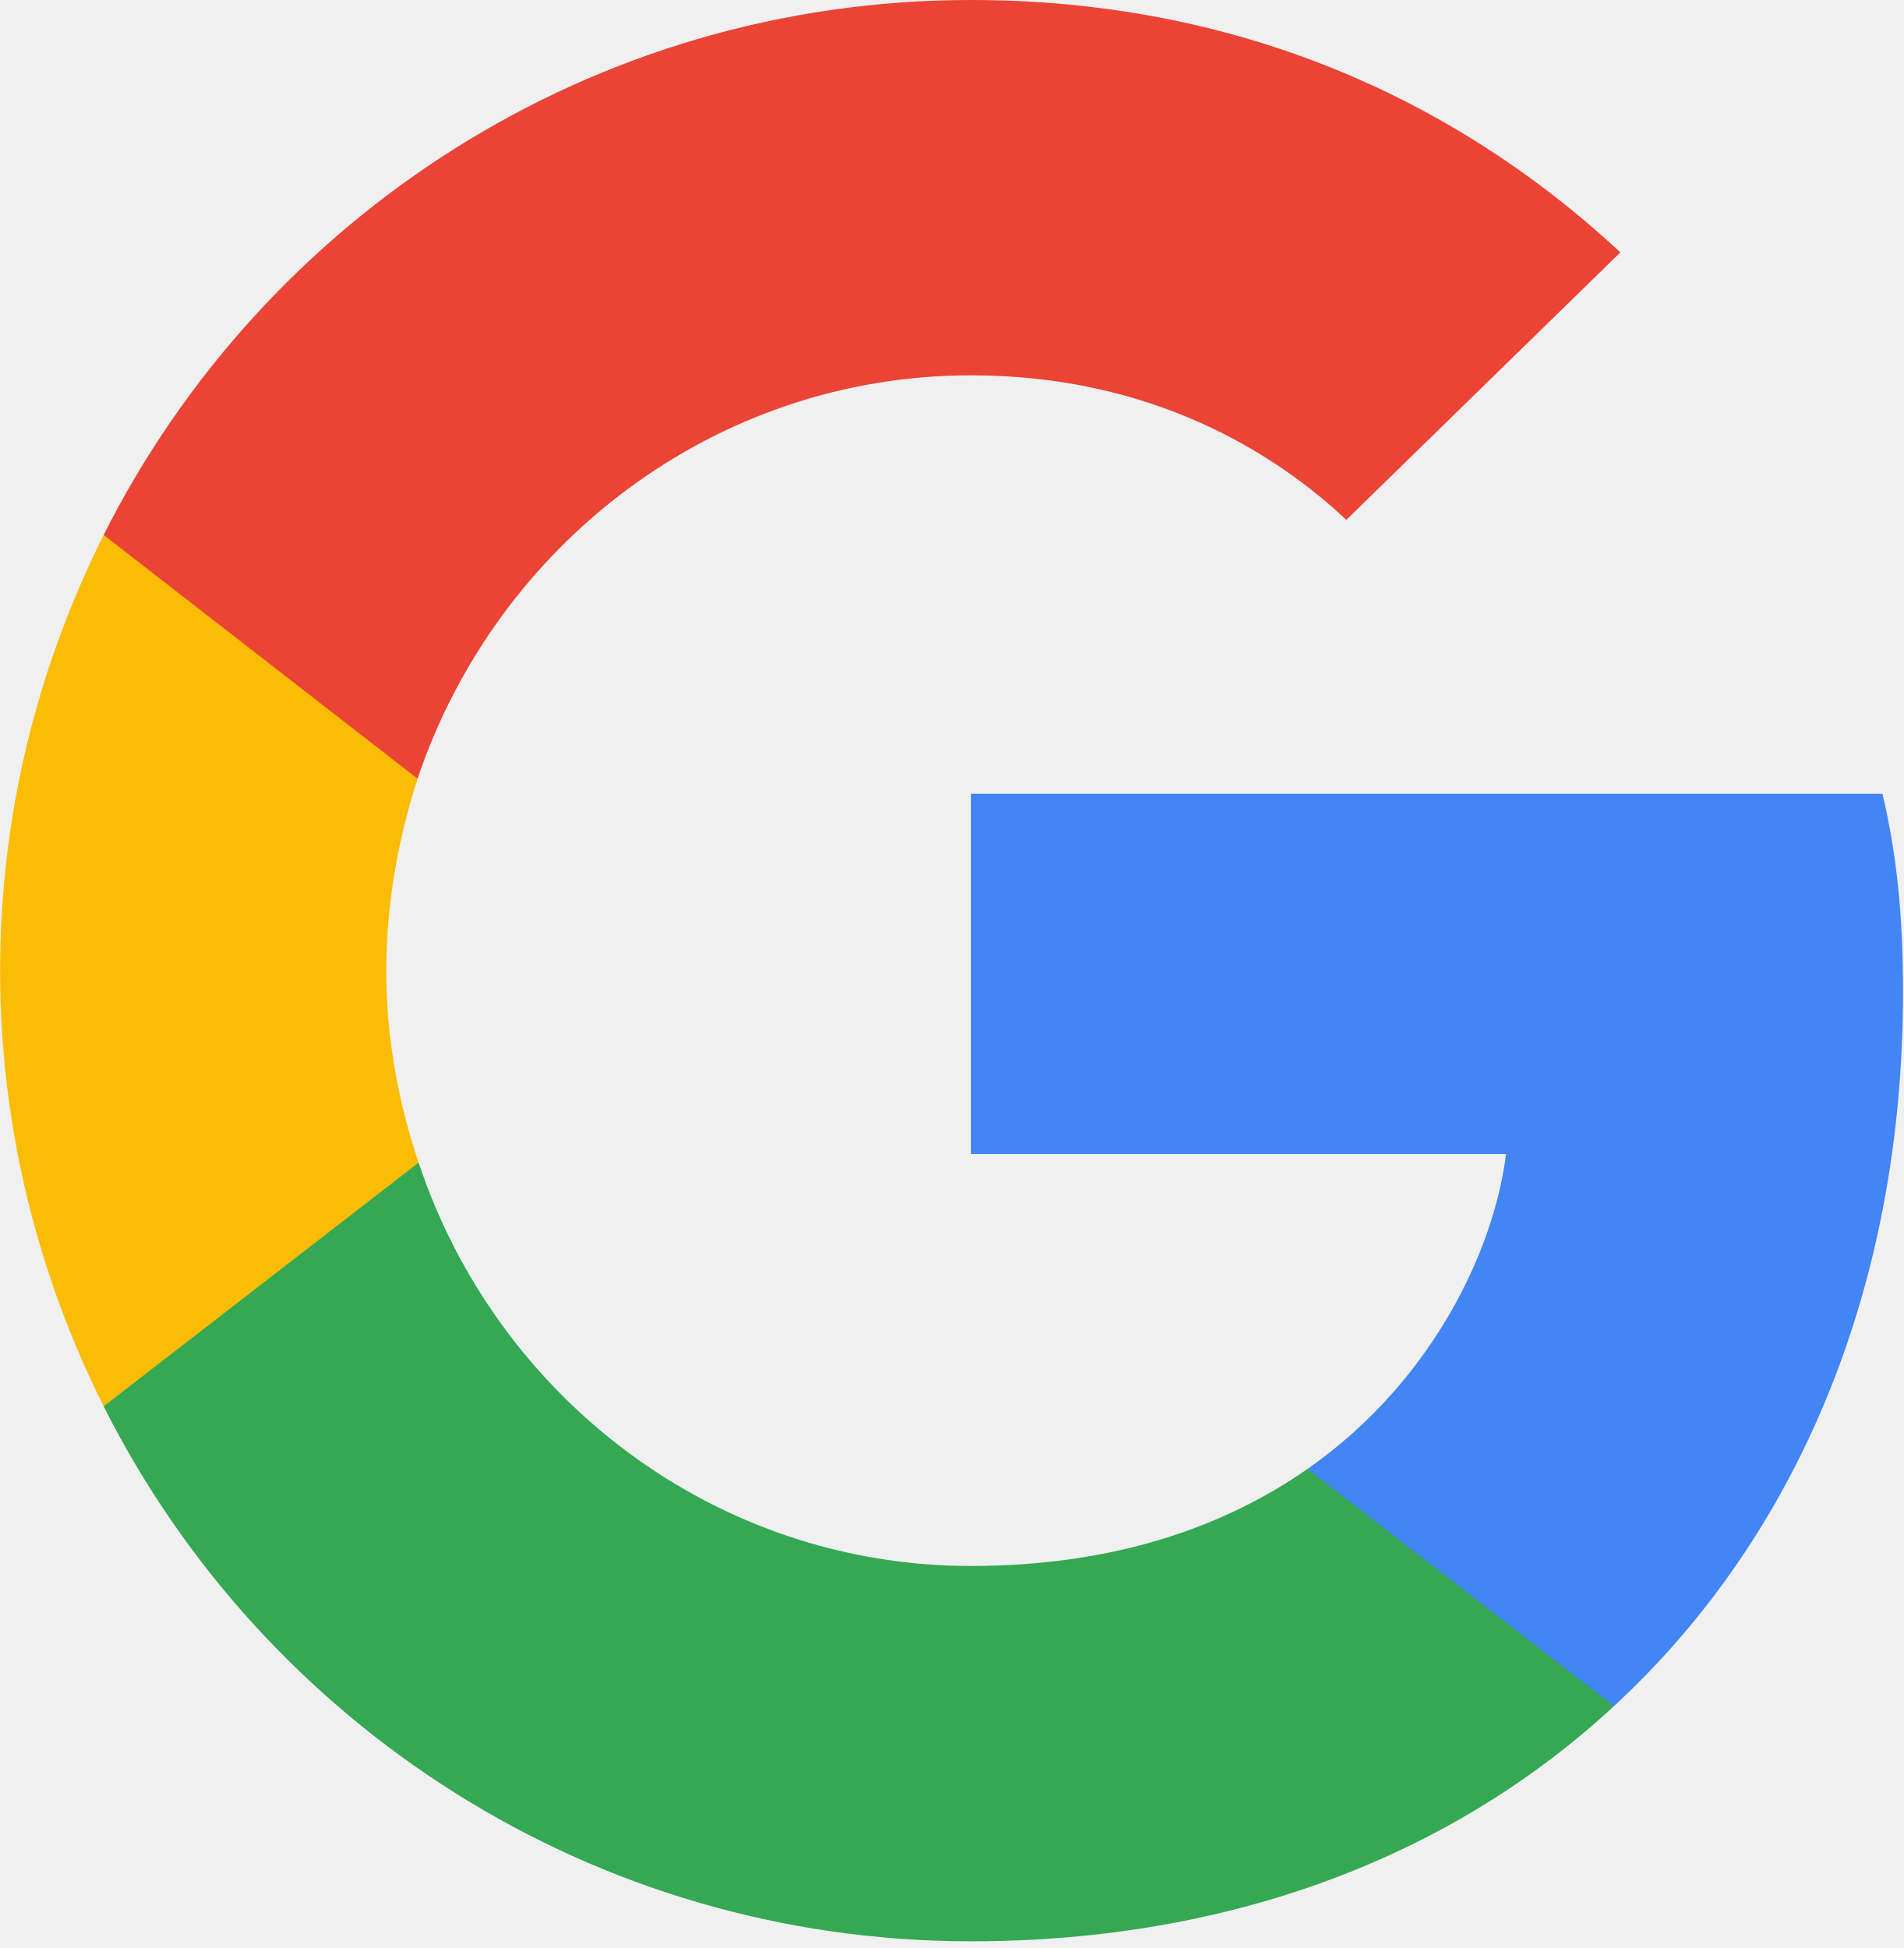
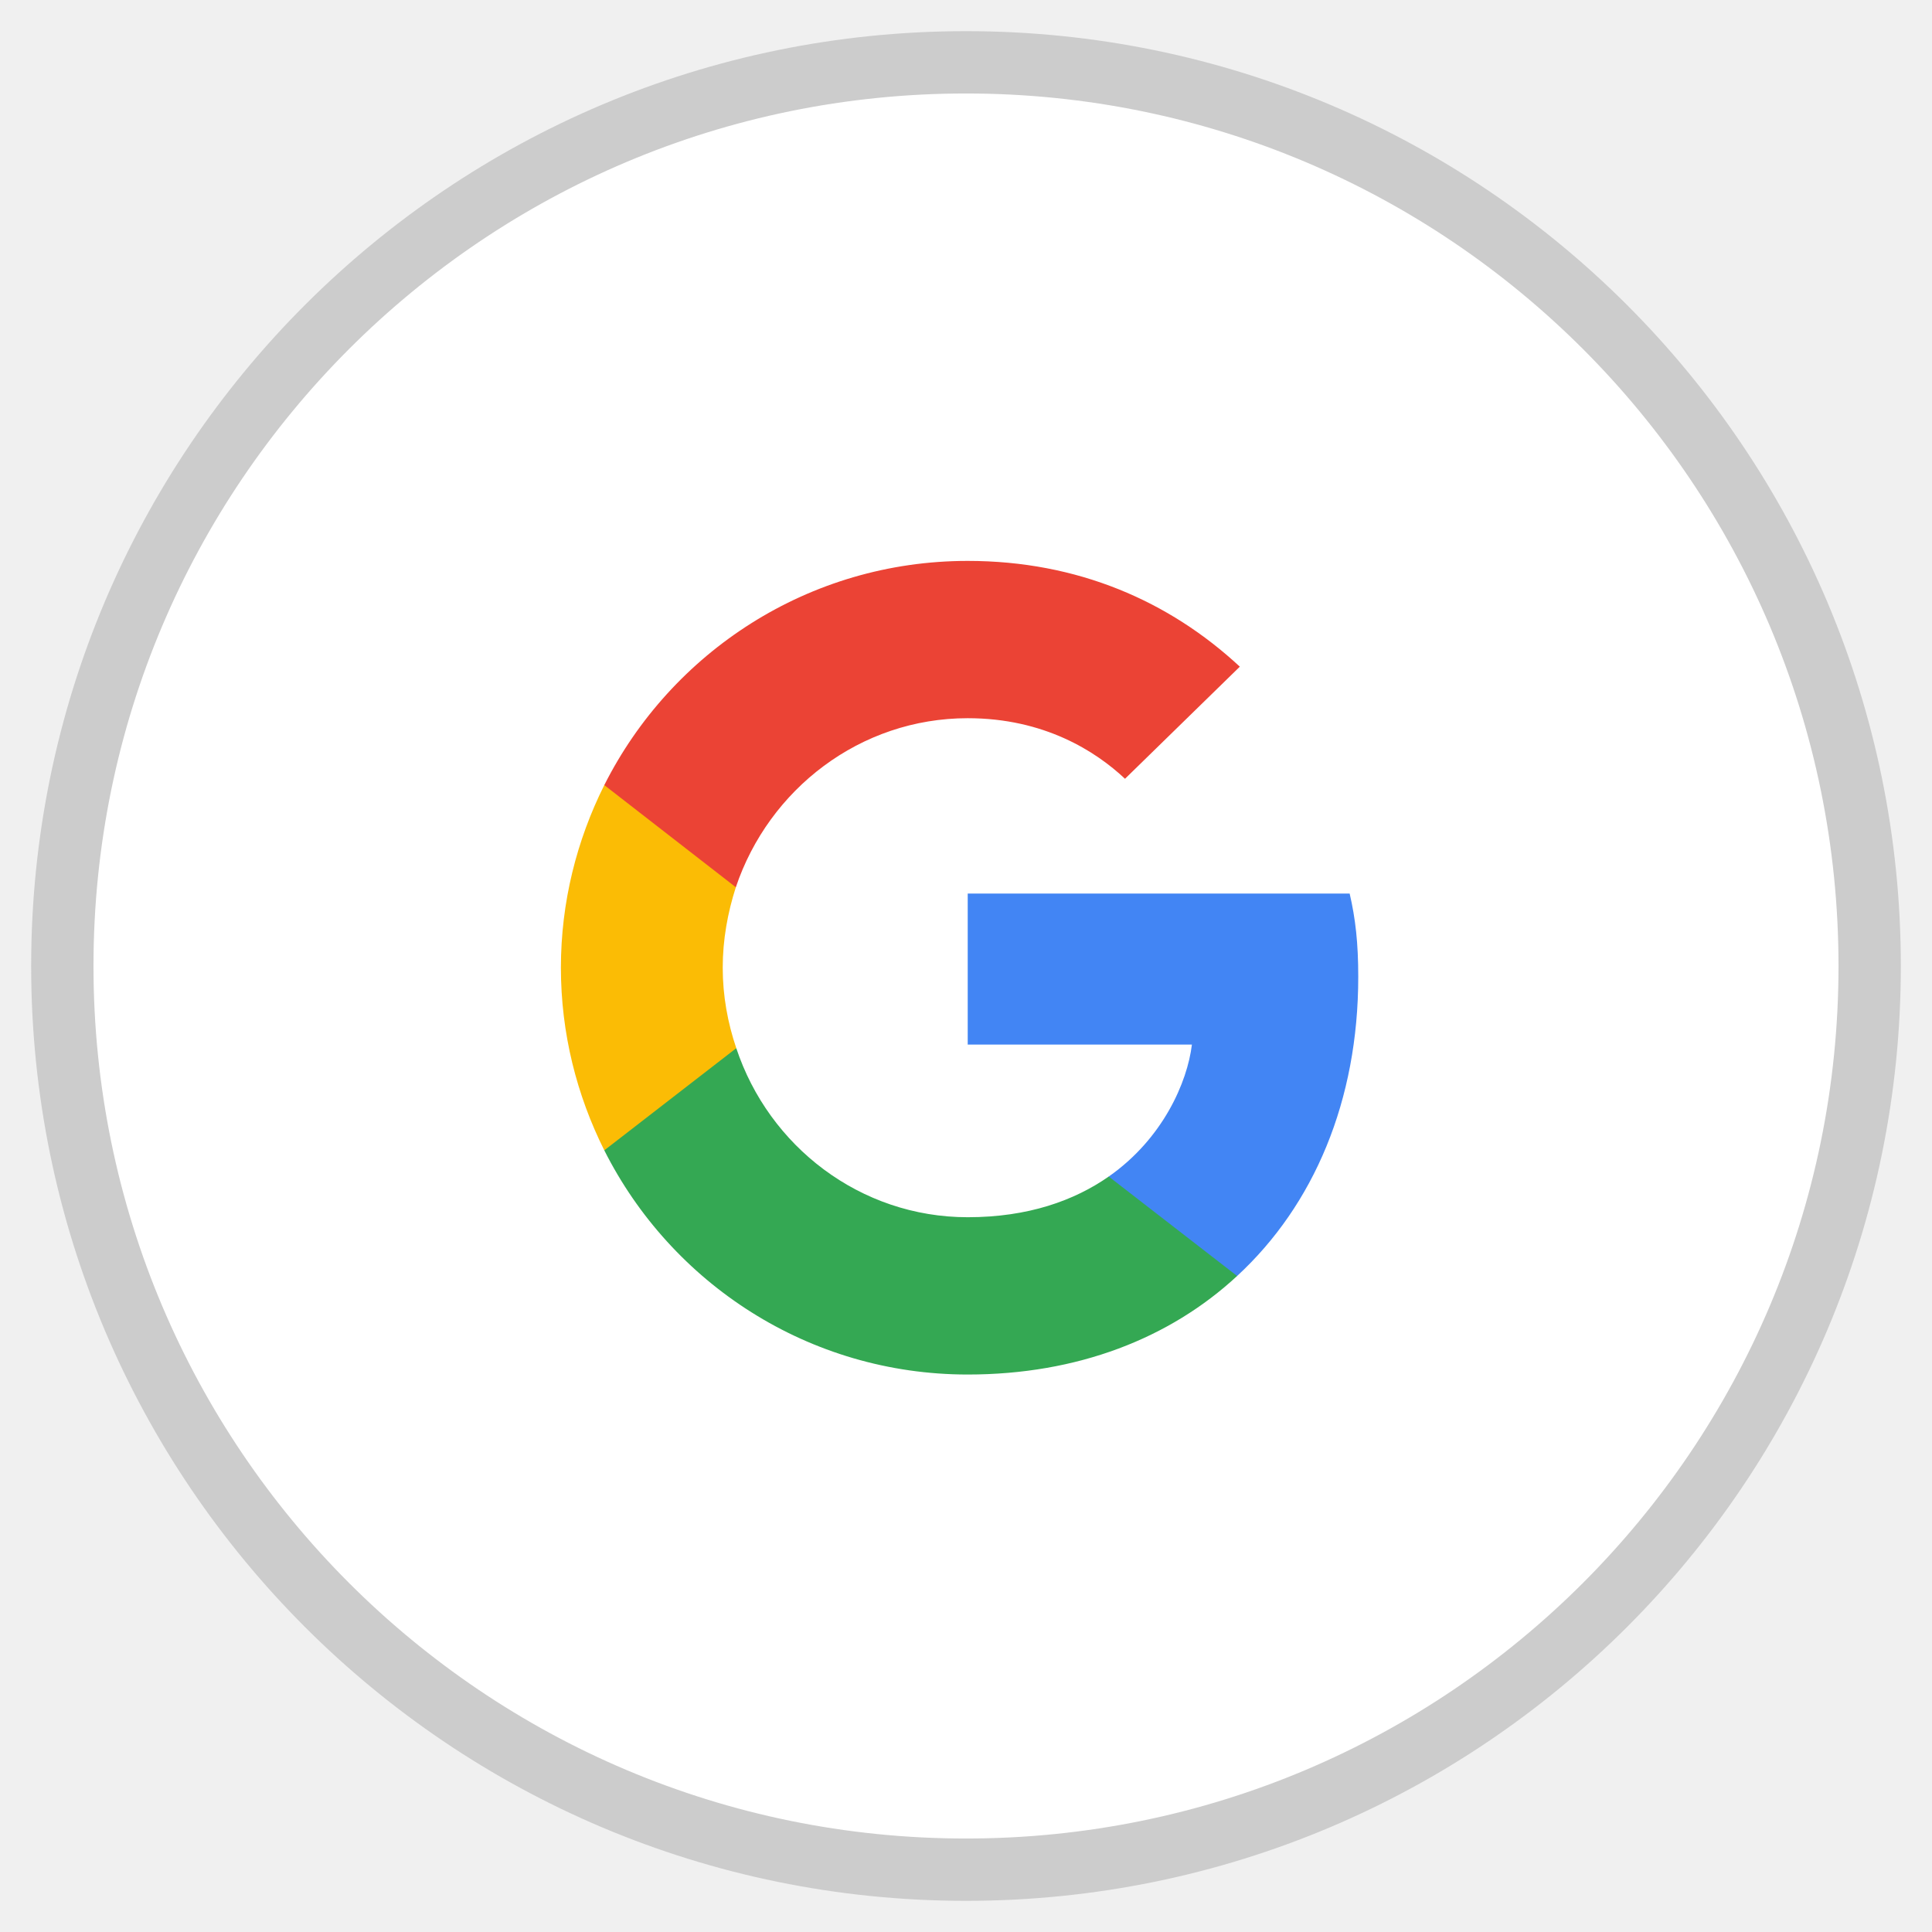
- <svg xmlns="http://www.w3.org/2000/svg" width="2443" height="2500" preserveAspectRatio="xMidYMid" viewBox="0 0 256 262" id="google">
-   <path fill="#4285F4" d="M255.878 133.451c0-10.734-.871-18.567-2.756-26.69H130.55v48.448h71.947c-1.45 12.04-9.283 30.172-26.69 42.356l-.244 1.622 38.755 30.023 2.685.268c24.659-22.774 38.875-56.282 38.875-96.027" />
-   <path fill="#34A853" d="M130.55 261.1c35.248 0 64.839-11.605 86.453-31.622l-41.196-31.913c-11.024 7.688-25.82 13.055-45.257 13.055-34.523 0-63.824-22.773-74.269-54.25l-1.531.13-40.298 31.187-.527 1.465C35.393 231.798 79.49 261.1 130.55 261.1" />
-   <path fill="#FBBC05" d="M56.281 156.37c-2.756-8.123-4.351-16.827-4.351-25.82 0-8.994 1.595-17.697 4.206-25.82l-.073-1.73L15.26 71.312l-1.335.635C5.077 89.644 0 109.517 0 130.55s5.077 40.905 13.925 58.602l42.356-32.782" />
-   <path fill="#EB4335" d="M130.55 50.479c24.514 0 41.05 10.589 50.479 19.438l36.844-35.974C195.245 12.91 165.798 0 130.55 0 79.49 0 35.393 29.301 13.925 71.947l42.211 32.783c10.59-31.477 39.891-54.251 74.414-54.251" />
+ <svg xmlns="http://www.w3.org/2000/svg" width="62" height="62" viewBox="0 0 62 62" fill="none">
+   <circle cx="31" cy="31" r="29" fill="white" stroke="#ccc" stroke-width="2" />
+   <g transform="scale(0.1, 0.1) translate(180, 180)">
+     <path fill="#4285F4" d="M255.878 133.451c0-10.734-.871-18.567-2.756-26.69H130.55v48.448h71.947c-1.45 12.04-9.283 30.172-26.69 42.356l-.244 1.622 38.755 30.023 2.685.268c24.659-22.774 38.875-56.282 38.875-96.027" />
+     <path fill="#34A853" d="M130.55 261.1c35.248 0 64.839-11.605 86.453-31.622l-41.196-31.913c-11.024 7.688-25.82 13.055-45.257 13.055-34.523 0-63.824-22.773-74.269-54.25l-1.531.13-40.298 31.187-.527 1.465C35.393 231.798 79.49 261.1 130.55 261.1" />
+     <path fill="#FBBC05" d="M56.281 156.37c-2.756-8.123-4.351-16.827-4.351-25.82 0-8.994 1.595-17.697 4.206-25.82l-.073-1.73L15.26 71.312l-1.335.635C5.077 89.644 0 109.517 0 130.55s5.077 40.905 13.925 58.602l42.356-32.782" />
+     <path fill="#EB4335" d="M130.55 50.479c24.514 0 41.05 10.589 50.479 19.438l36.844-35.974C195.245 12.91 165.798 0 130.55 0 79.49 0 35.393 29.301 13.925 71.947l42.211 32.783c10.59-31.477 39.891-54.251 74.414-54.251" />
+   </g>
</svg>
